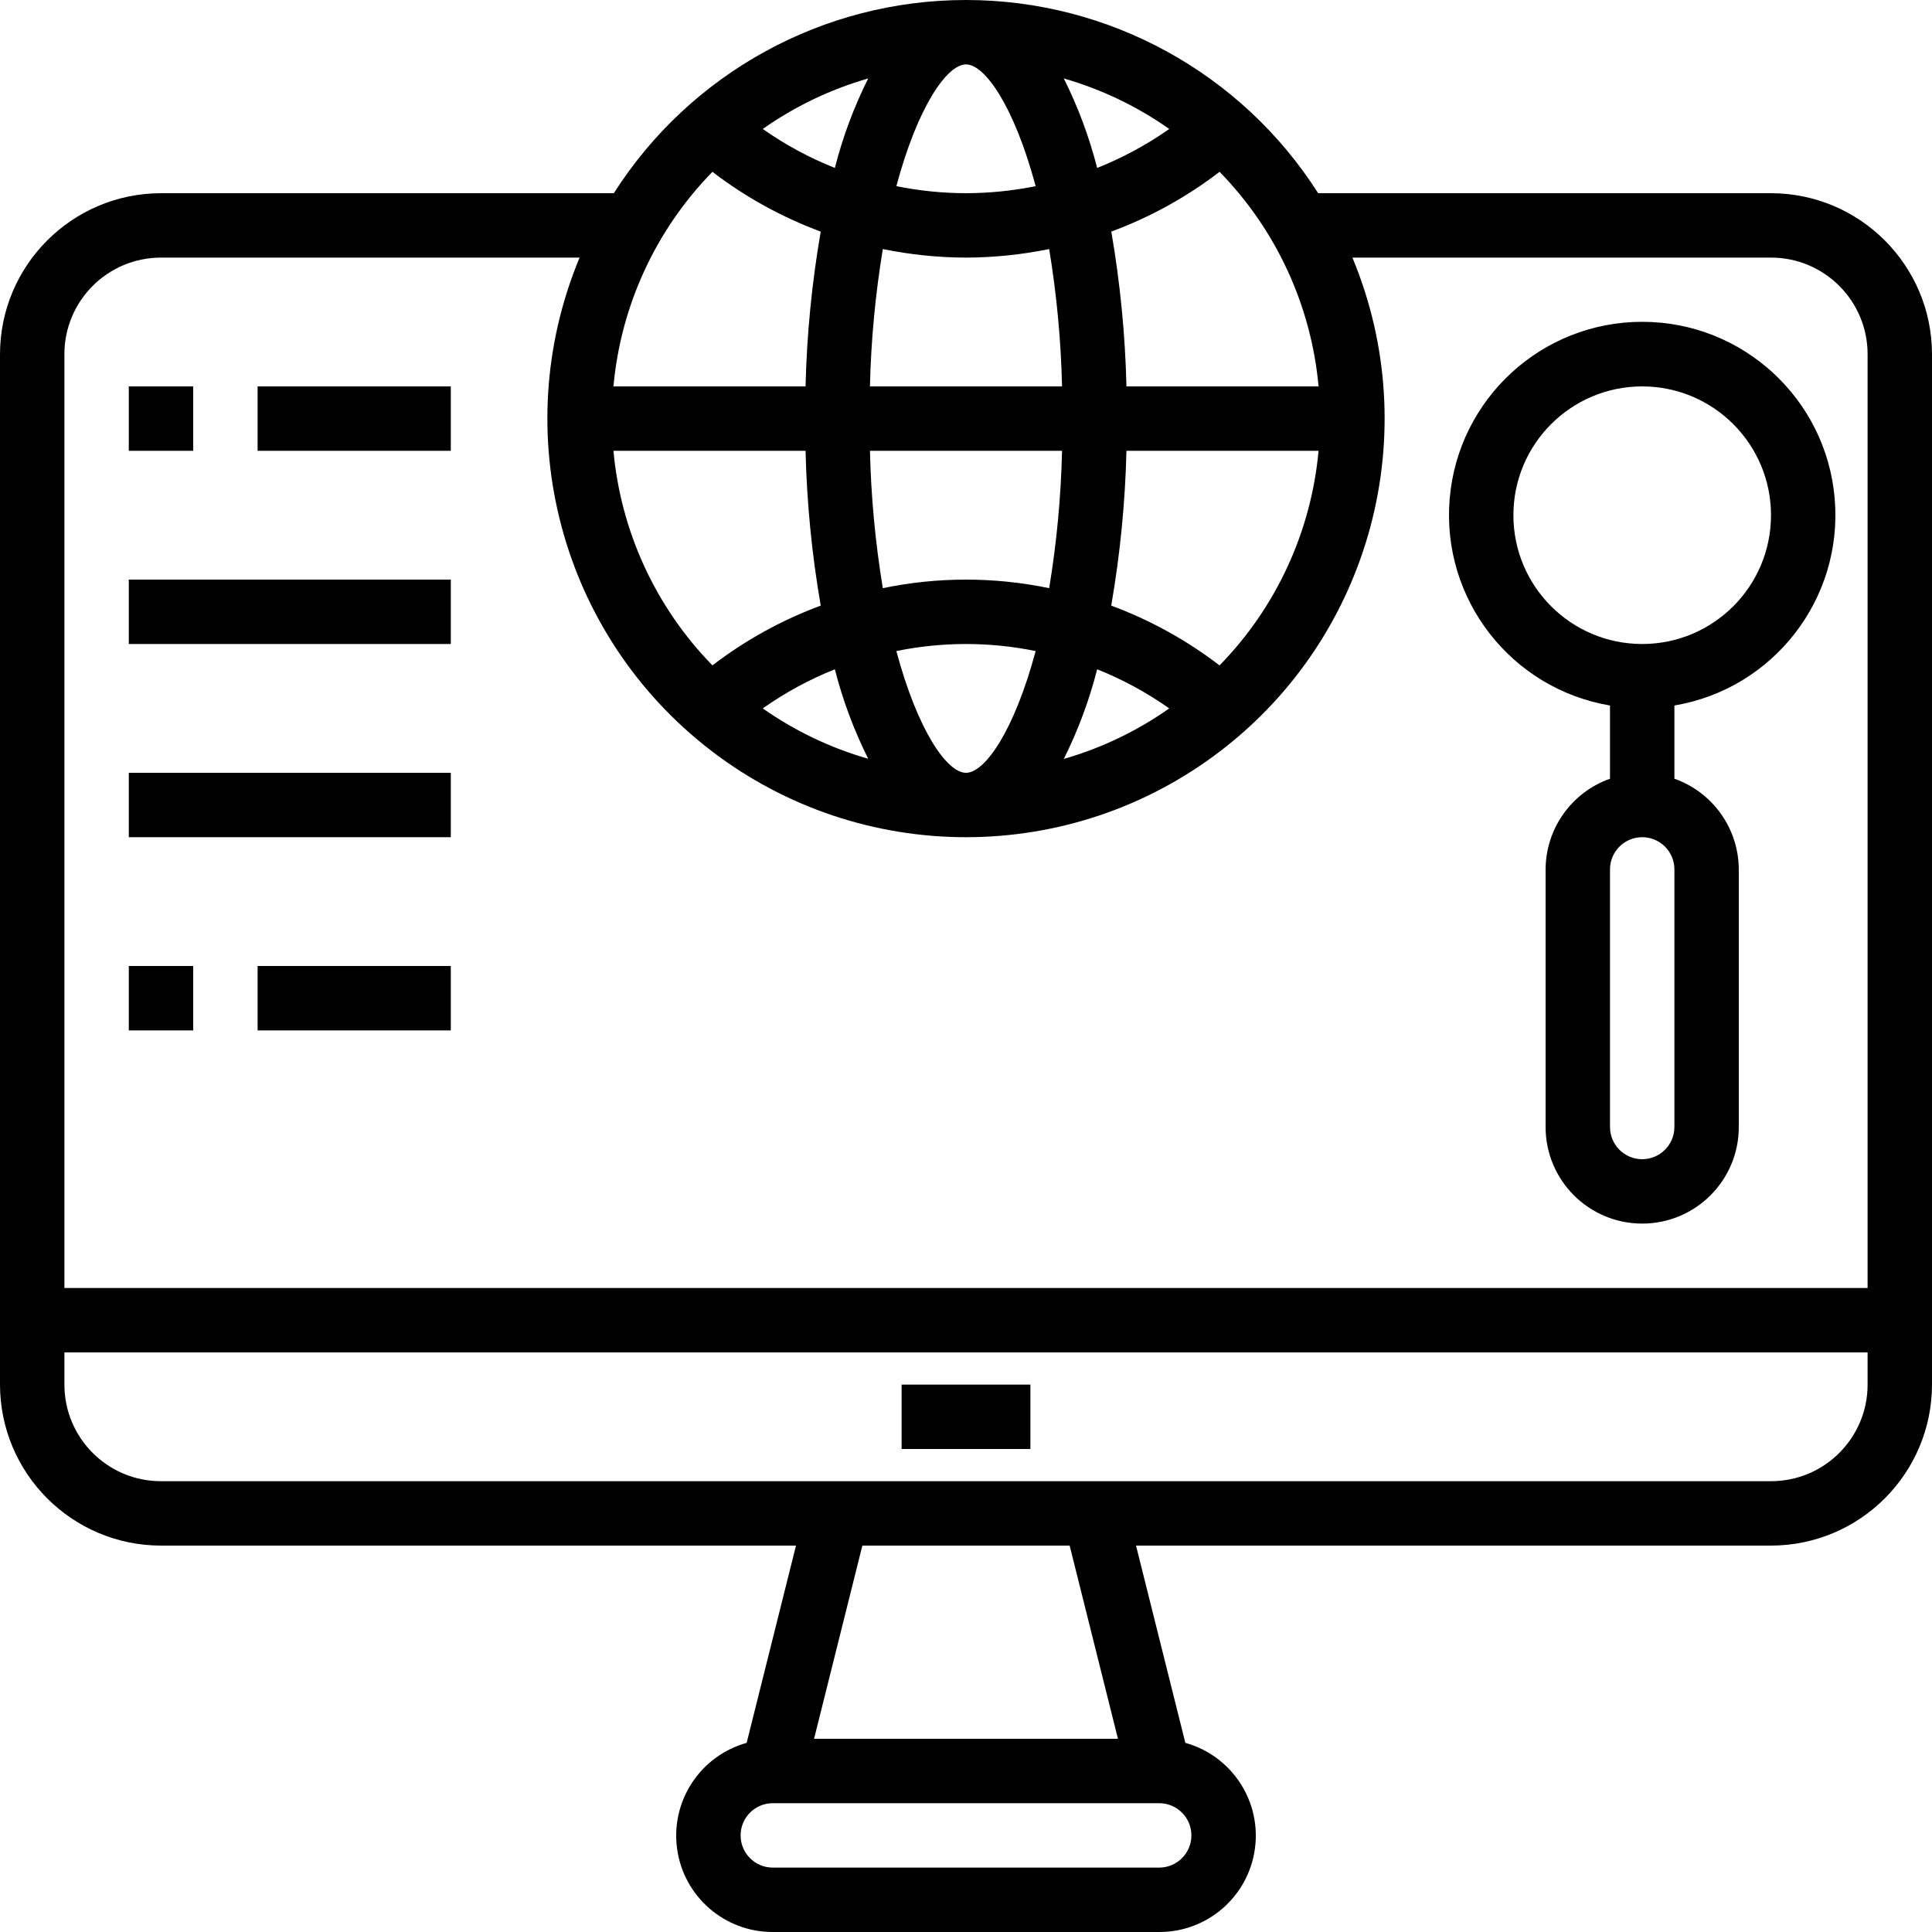
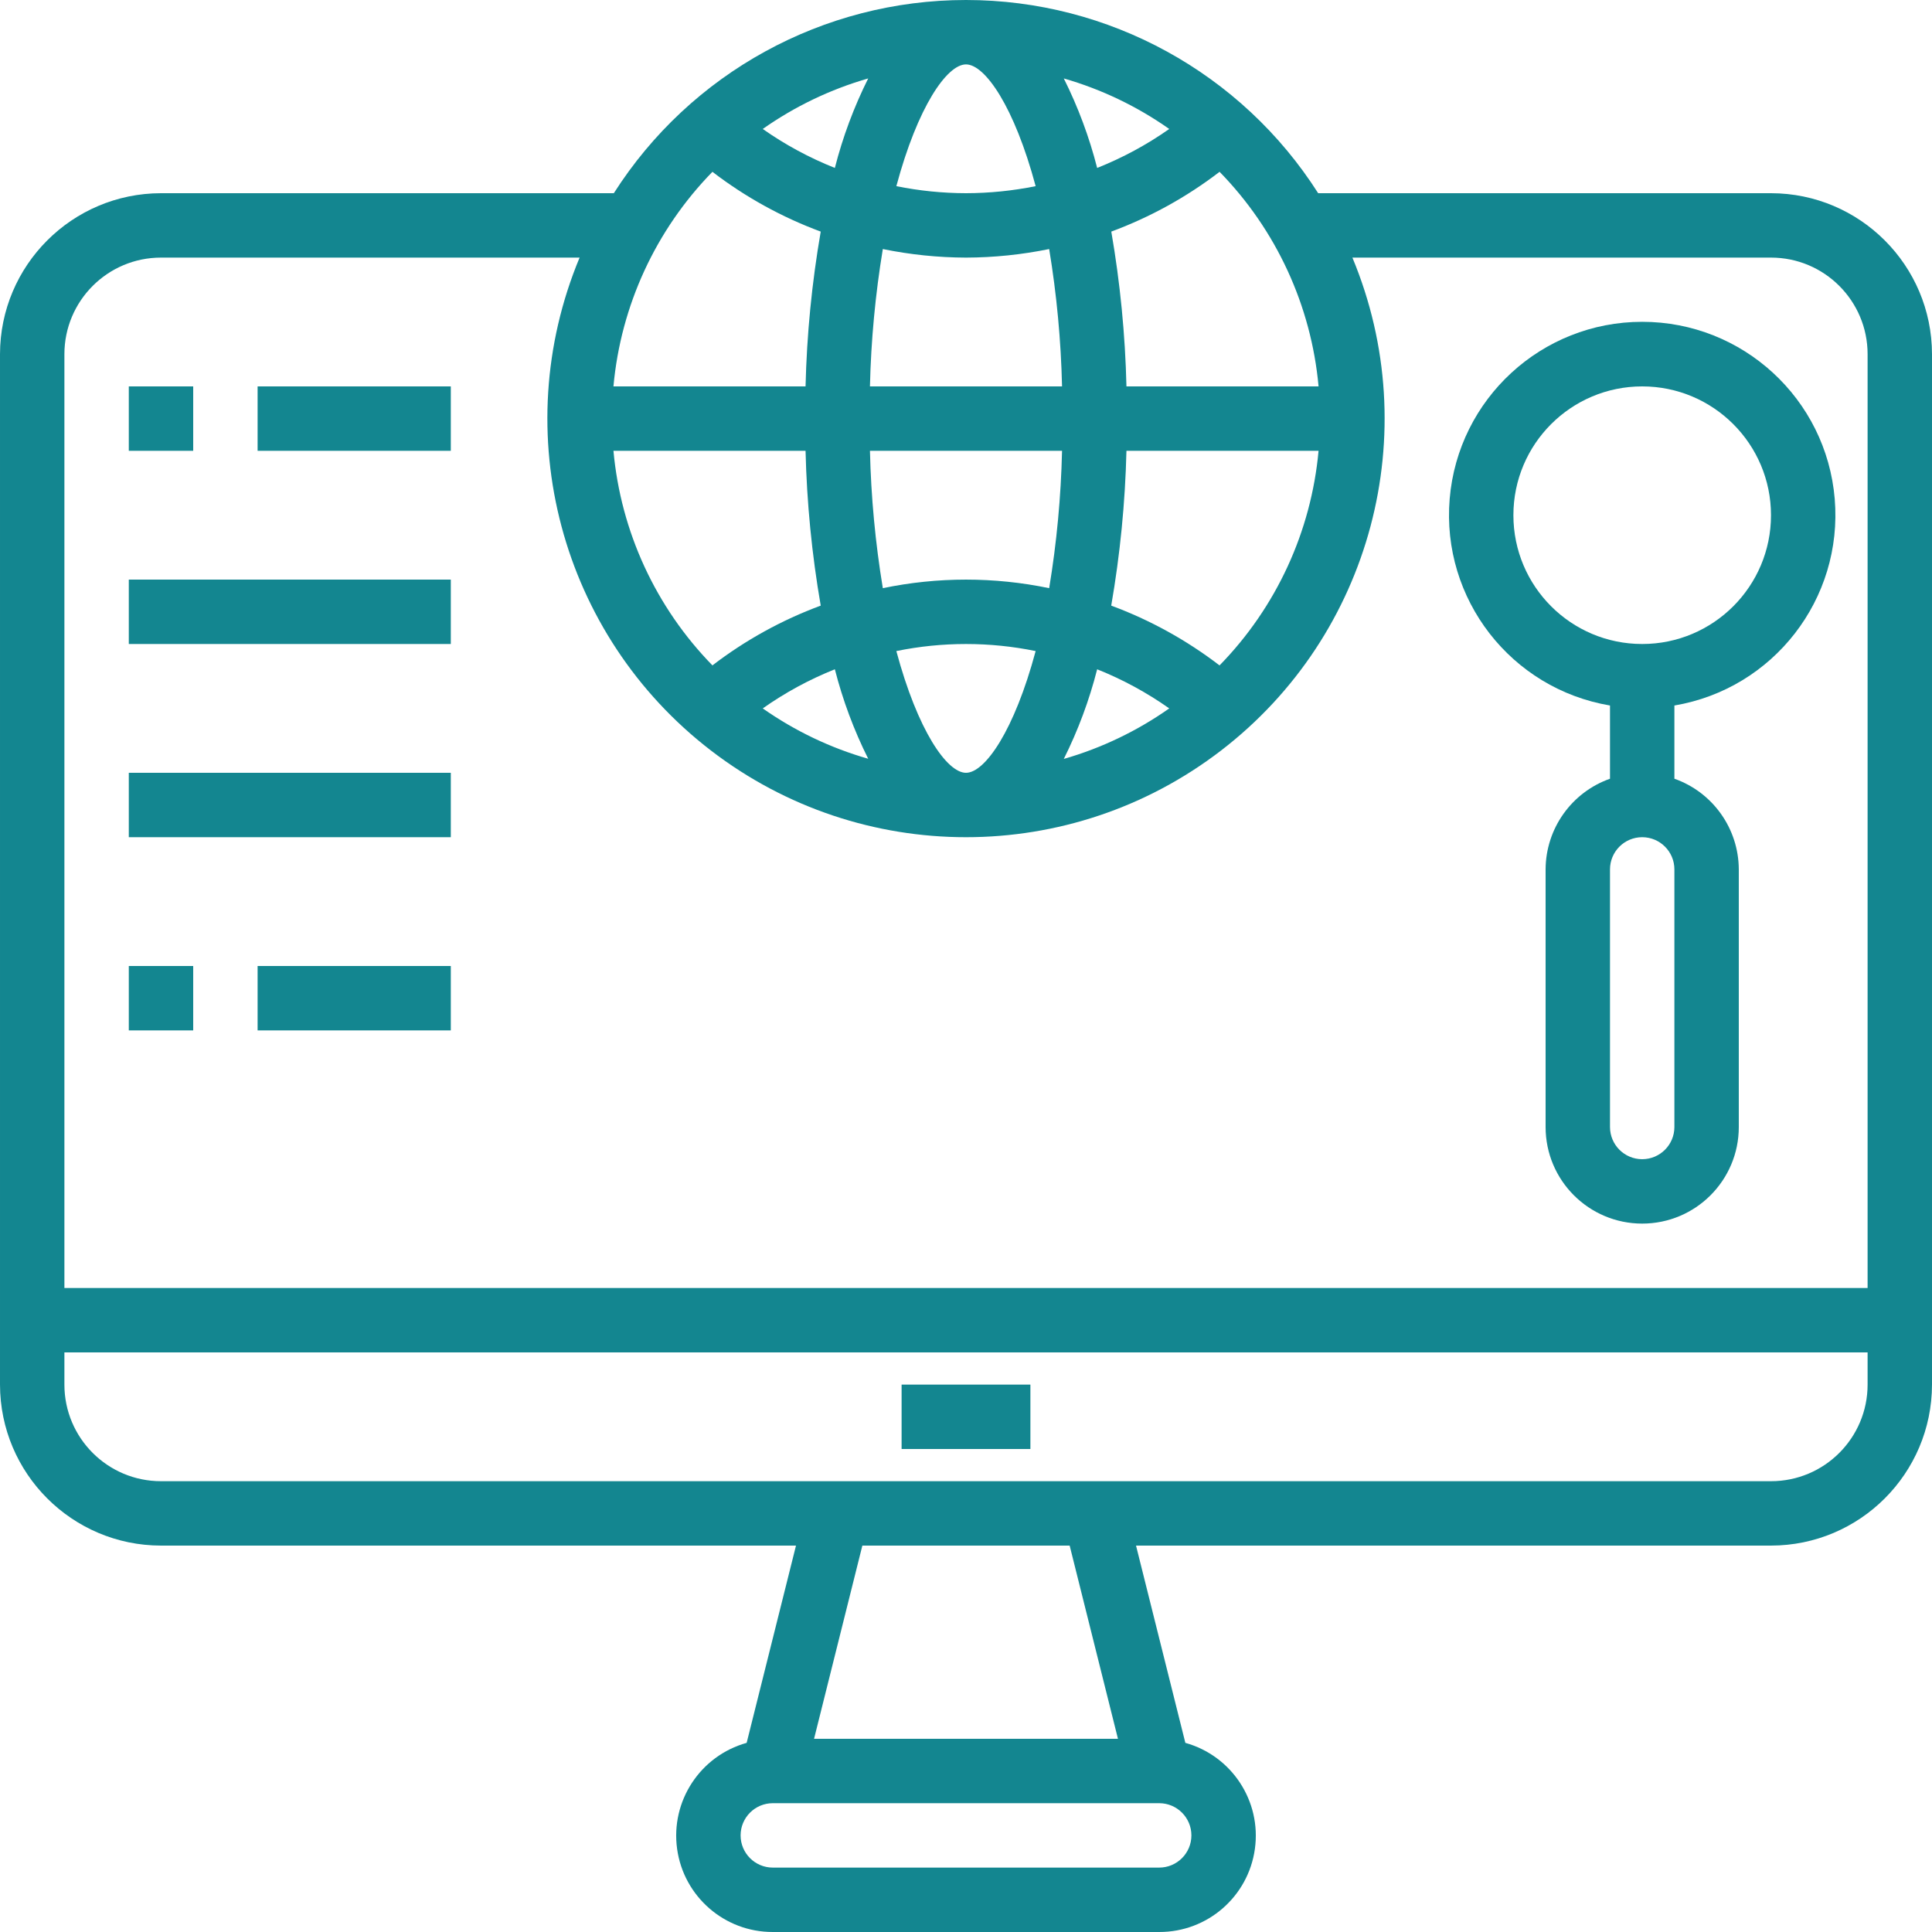
- <svg xmlns="http://www.w3.org/2000/svg" height="480pt" viewBox="0 0 480 480.001" width="480pt">
+ <svg xmlns="http://www.w3.org/2000/svg" height="480pt" viewBox="0 0 480 480.001" fill="#138690" width="480pt">
  <path d="m400 175.281v18.191c-9.555 3.379-15.957 12.395-16 22.527v64c0 13.258 10.746 24 24 24s24-10.742 24-24v-64c-.043-10.133-6.445-19.148-16-22.527v-18.191c24.605-4.16 41.918-26.477 39.832-51.344-2.086-24.863-22.879-43.984-47.832-43.984s-45.746 19.121-47.832 43.984c-2.086 24.867 15.227 47.184 39.832 51.344zm16 104.719c0 4.418-3.582 8-8 8s-8-3.582-8-8v-64c0-4.418 3.582-8 8-8s8 3.582 8 8zm-8-184c17.672 0 32 14.328 32 32 0 17.676-14.328 32-32 32s-32-14.324-32-32c0-17.672 14.328-32 32-32zm0 0" />
  <path d="m32 96h16v16h-16zm0 0" />
  <path d="m64 96h48v16h-48zm0 0" />
  <path d="m32 144h80v16h-80zm0 0" />
  <path d="m32 192h80v16h-80zm0 0" />
  <path d="m32 240h16v16h-16zm0 0" />
  <path d="m64 240h48v16h-48zm0 0" />
  <path d="m440 48h-112.504c-19.047-29.898-52.043-48-87.496-48-35.449 0-68.445 18.102-87.496 48h-112.504c-22.078.027-39.973 17.922-40 40v256c.027 22.082 17.922 39.977 40 40h157.762l-12.258 49.008c-11.535 3.219-18.918 14.469-17.281 26.336 1.641 11.863 11.801 20.691 23.777 20.656h96c11.977.035 22.137-8.793 23.777-20.656 1.641-11.867-5.742-23.117-17.281-26.336l-12.254-49.008h157.758c22.082-.023 39.973-17.918 40-40v-256c-.027-22.078-17.918-39.973-40-40zm-112.406 48h-47.73c-.309-12.895-1.566-25.75-3.766-38.461 9.66-3.578 18.73-8.582 26.902-14.852 14.082 14.418 22.766 33.246 24.594 53.312zm-127.457 16c.309 12.898 1.57 25.754 3.77 38.465-9.664 3.574-18.73 8.582-26.906 14.848-14.082-14.414-22.766-33.242-24.59-53.312zm39.863-96c4.711 0 12 10.457 17.305 30.25-5.695 1.152-11.492 1.738-17.305 1.75-5.812-.012-11.605-.598-17.305-1.75 5.305-19.793 12.594-30.25 17.305-30.25zm-32.582 25.723c-6.332-2.516-12.344-5.766-17.914-9.68 7.973-5.617 16.828-9.859 26.199-12.555-3.547 7.094-6.324 14.547-8.285 22.234zm56.879-22.234c9.371 2.695 18.227 6.938 26.199 12.555-5.57 3.914-11.582 7.164-17.91 9.68-1.965-7.688-4.742-15.141-8.289-22.234zm-24.297 44.512c6.941-.02 13.863-.734 20.664-2.125 1.867 11.285 2.934 22.688 3.199 34.125h-47.727c.266-11.438 1.336-22.84 3.199-34.125 6.801 1.391 13.723 2.105 20.664 2.125zm23.863 48c-.266 11.438-1.332 22.844-3.199 34.129-13.629-2.836-27.699-2.836-41.328 0-1.863-11.285-2.934-22.691-3.199-34.129zm-56.445 54.281c1.961 7.684 4.738 15.137 8.285 22.23-9.367-2.68-18.223-6.91-26.199-12.512 5.57-3.93 11.582-7.191 17.914-9.719zm15.277-4.527c11.418-2.336 23.191-2.336 34.609 0-5.305 19.793-12.594 30.246-17.305 30.246s-12-10.453-17.305-30.246zm49.891 4.527c6.328 2.527 12.34 5.789 17.91 9.719-7.973 5.617-16.828 9.859-26.199 12.555 3.551-7.109 6.328-14.574 8.289-22.273zm30.398-.969c-8.176-6.266-17.242-11.273-26.902-14.848 2.203-12.711 3.469-25.566 3.781-38.465h47.73c-1.828 20.07-10.512 38.898-24.594 53.312zm-125.984-122.625c8.176 6.27 17.242 11.273 26.906 14.852-2.199 12.711-3.461 25.566-3.77 38.461h-47.727c1.824-20.066 10.508-38.895 24.59-53.312zm-137 21.312h104c-18.125 43.5-4.734 93.75 32.633 122.465 37.367 28.715 89.371 28.715 126.738 0 37.363-28.715 50.754-78.965 32.629-122.465h104c13.254 0 24 10.746 24 24v232h-448v-232c0-13.254 10.746-24 24-24zm248 400h-96c-4.418 0-8-3.582-8-8s3.582-8 8-8h96c4.418 0 8 3.582 8 8s-3.582 8-8 8zm-10.246-32h-75.504l12-48h51.504zm162.246-64h-400c-13.254 0-24-10.742-24-24v-8h448v8c0 13.258-10.746 24-24 24zm0 0" />
  <path d="m224 344h32v16h-32zm0 0" />
</svg>
